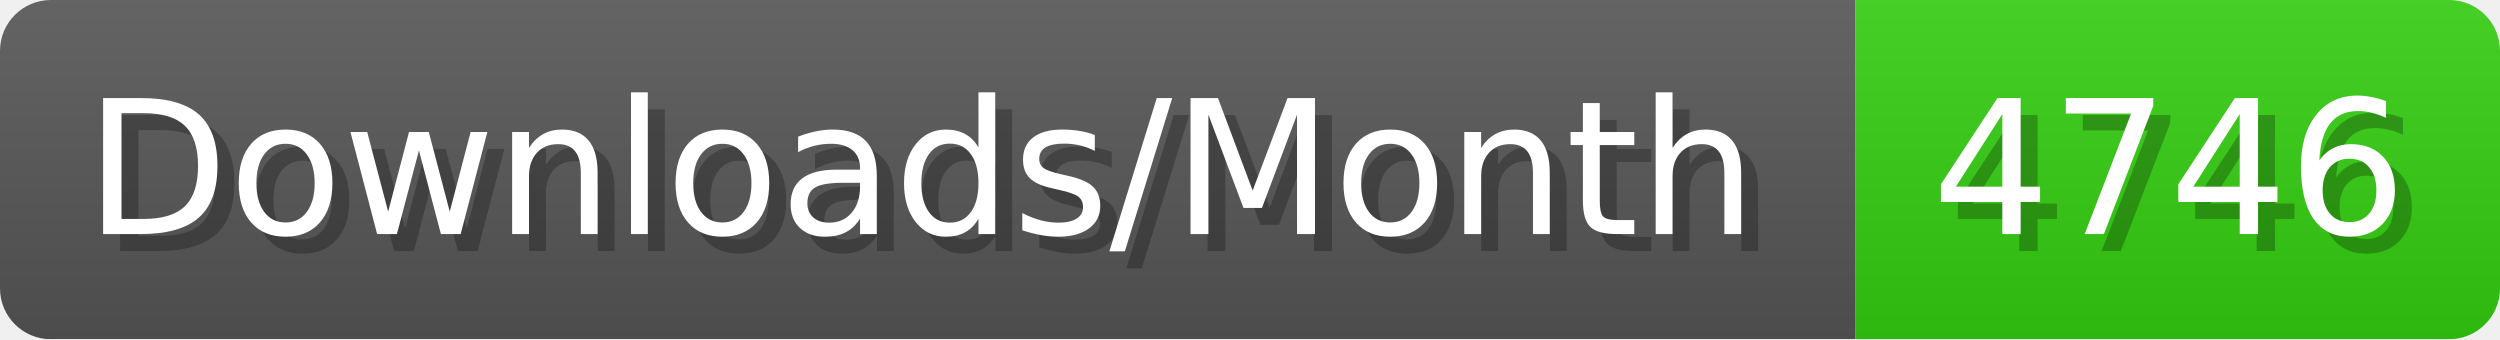
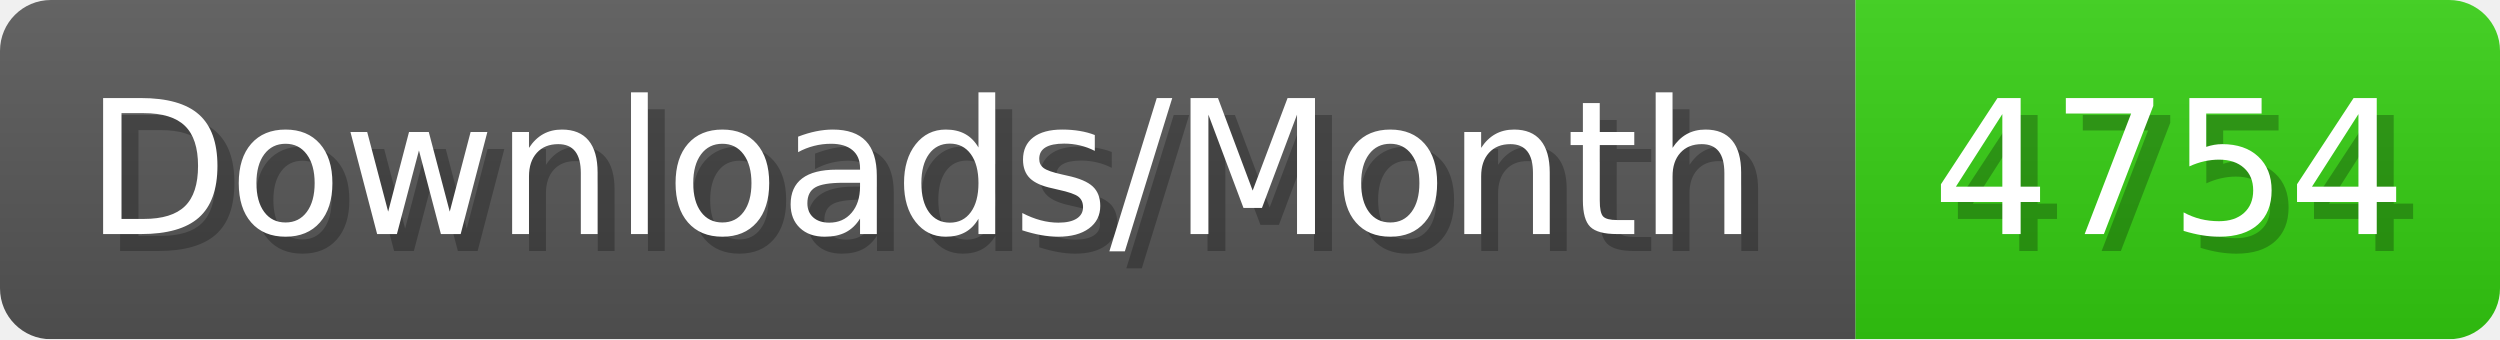
- <svg xmlns="http://www.w3.org/2000/svg" width="147.4" height="20" viewBox="0 0 1474 200" role="img" aria-label="Downloads/Month: 4746">
+ <svg xmlns="http://www.w3.org/2000/svg" width="147.4" height="20" viewBox="0 0 1474 200" role="img" aria-label="Downloads/Month: 4754">
  <linearGradient id="YlXUI" x2="0" y2="100%">
    <stop offset="0" stop-opacity=".1" stop-color="#EEE" />
    <stop offset="1" stop-opacity=".1" />
  </linearGradient>
  <mask id="JHhop">
    <rect width="1474" height="200" rx="30" fill="#FFF" />
  </mask>
  <g mask="url(#JHhop)">
    <rect width="1094" height="200" fill="#555" />
    <rect width="380" height="200" fill="#3C1" x="1094" />
    <rect width="1474" height="200" fill="url(#YlXUI)" />
  </g>
  <g aria-hidden="true" fill="#fff" text-anchor="start" font-family="Verdana,DejaVu Sans,sans-serif" font-size="110">
    <text x="60" y="148" textLength="994" fill="#000" opacity="0.25">Downloads/Month</text>
    <text x="50" y="138" textLength="994">Downloads/Month</text>
-     <text x="1149" y="148" textLength="280" fill="#000" opacity="0.25">4746</text>
-     <text x="1139" y="138" textLength="280">4746</text>
+     <text x="1149" y="148" textLength="280" fill="#000" opacity="0.25">4754</text>
+     <text x="1139" y="138" textLength="280">4754</text>
  </g>
</svg>
